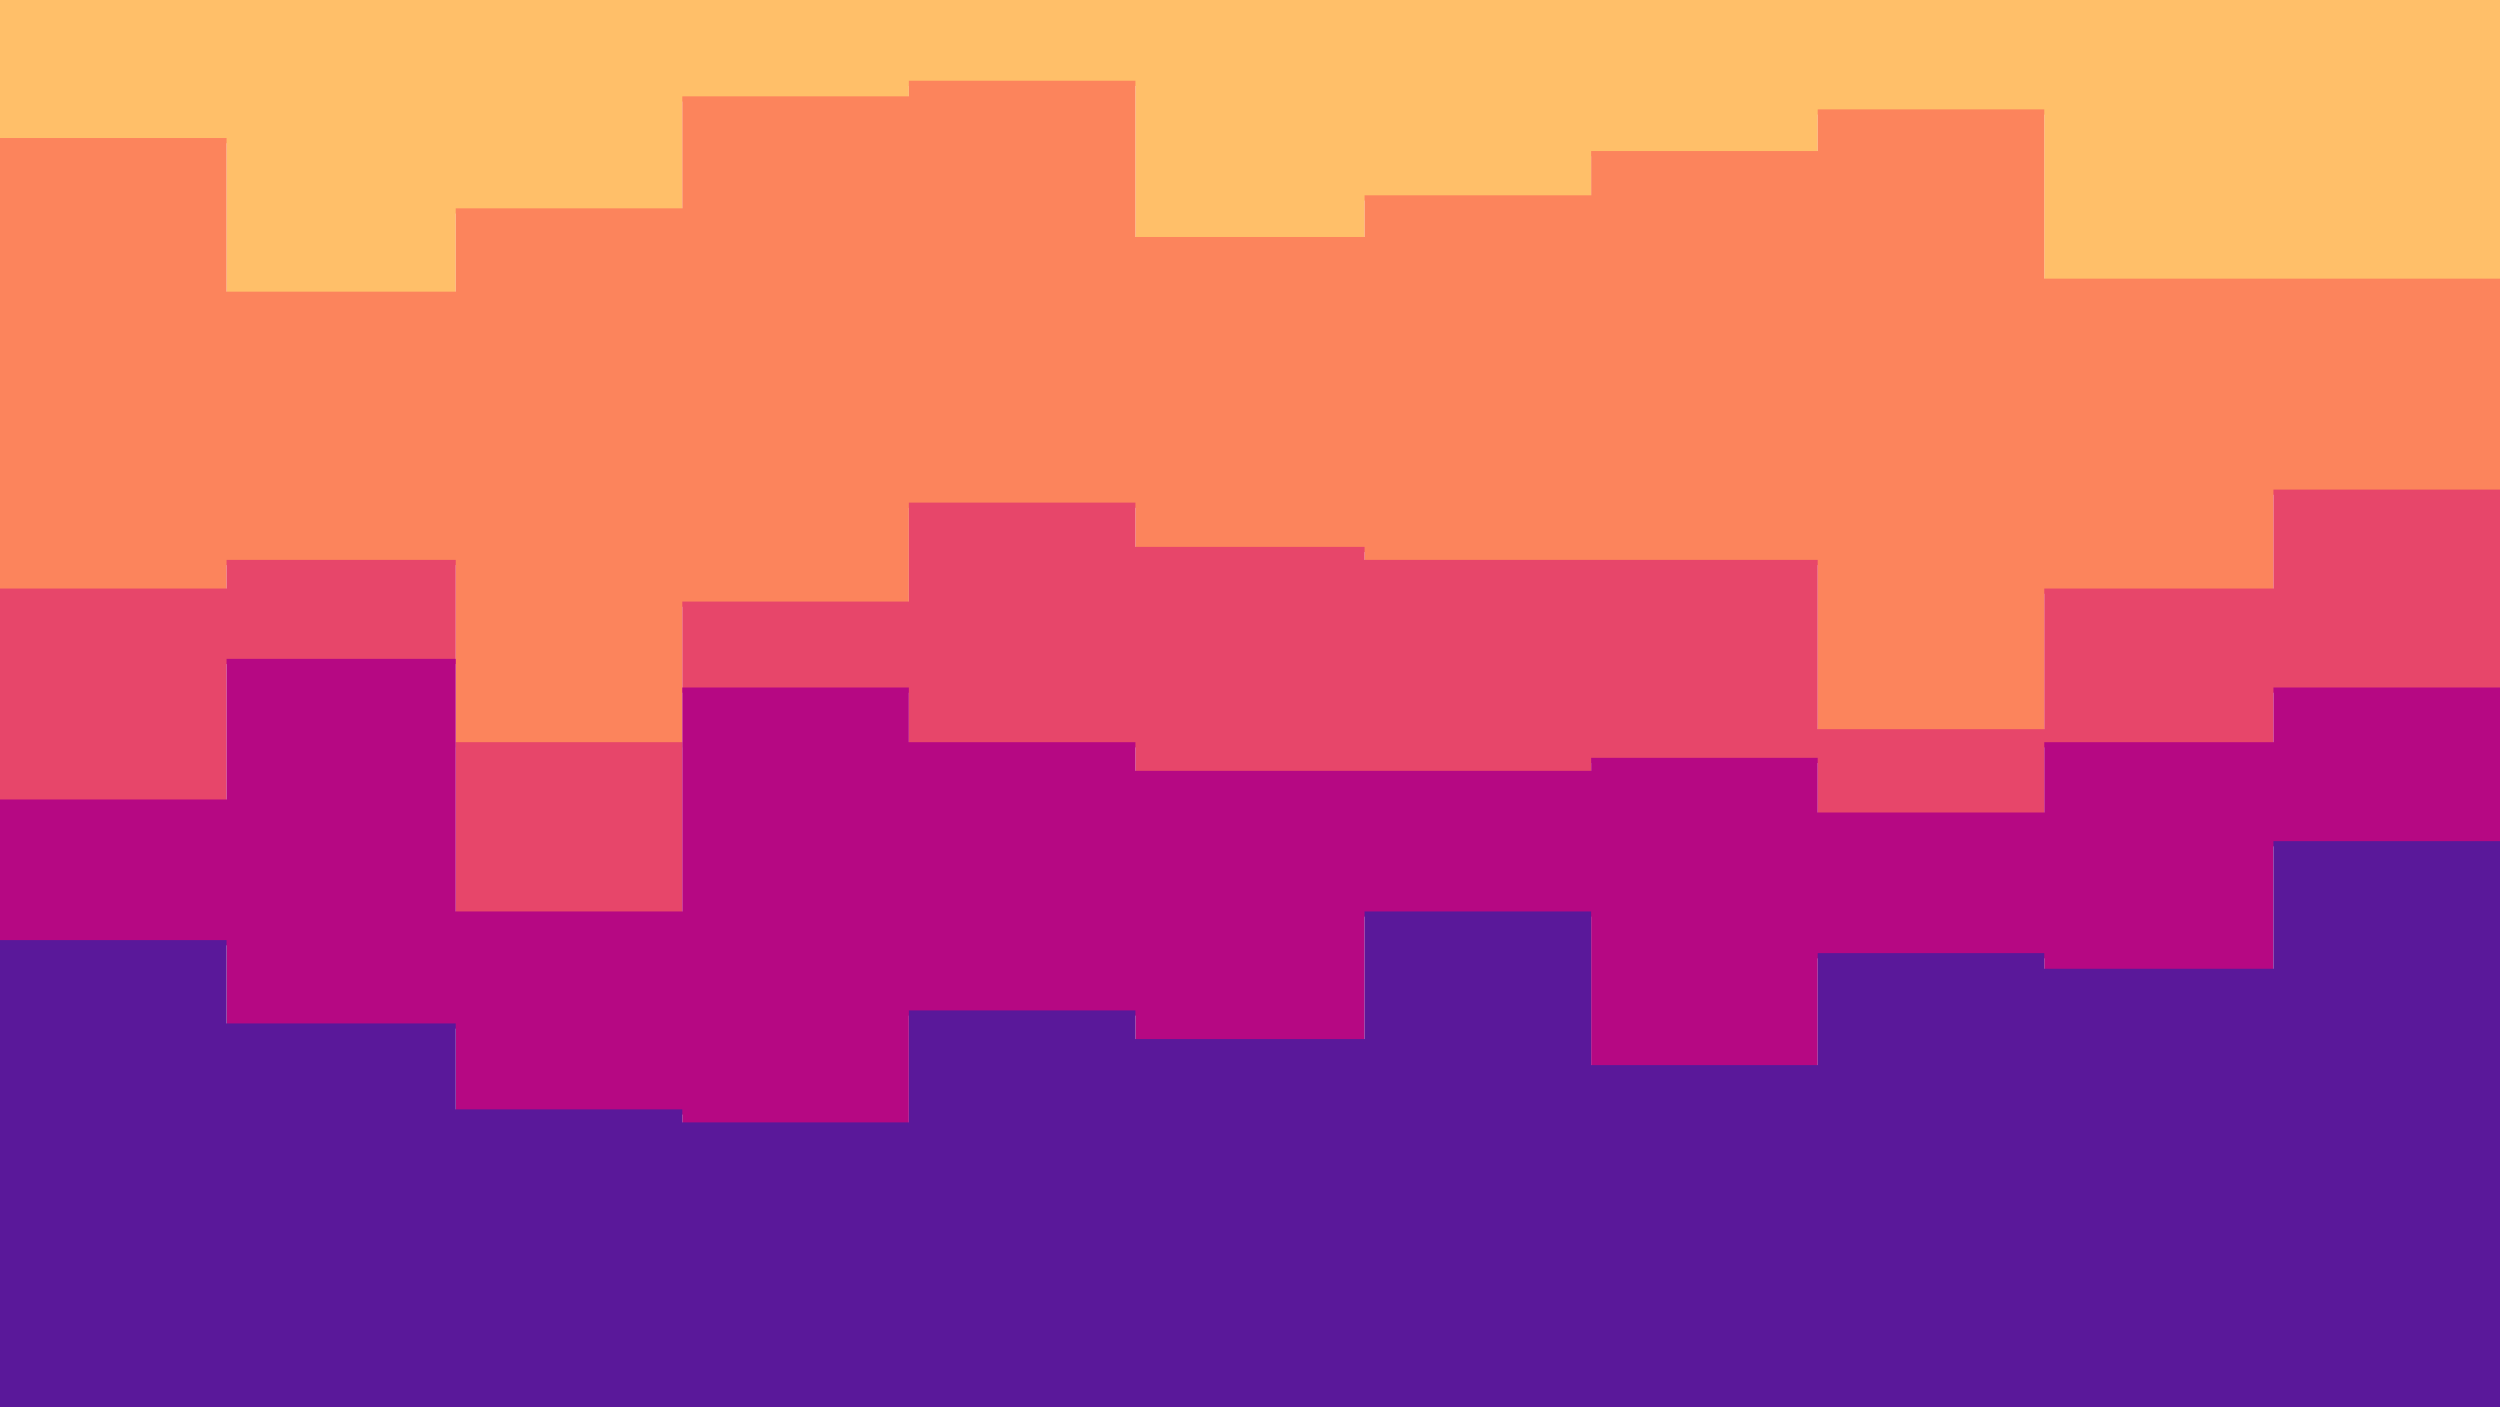
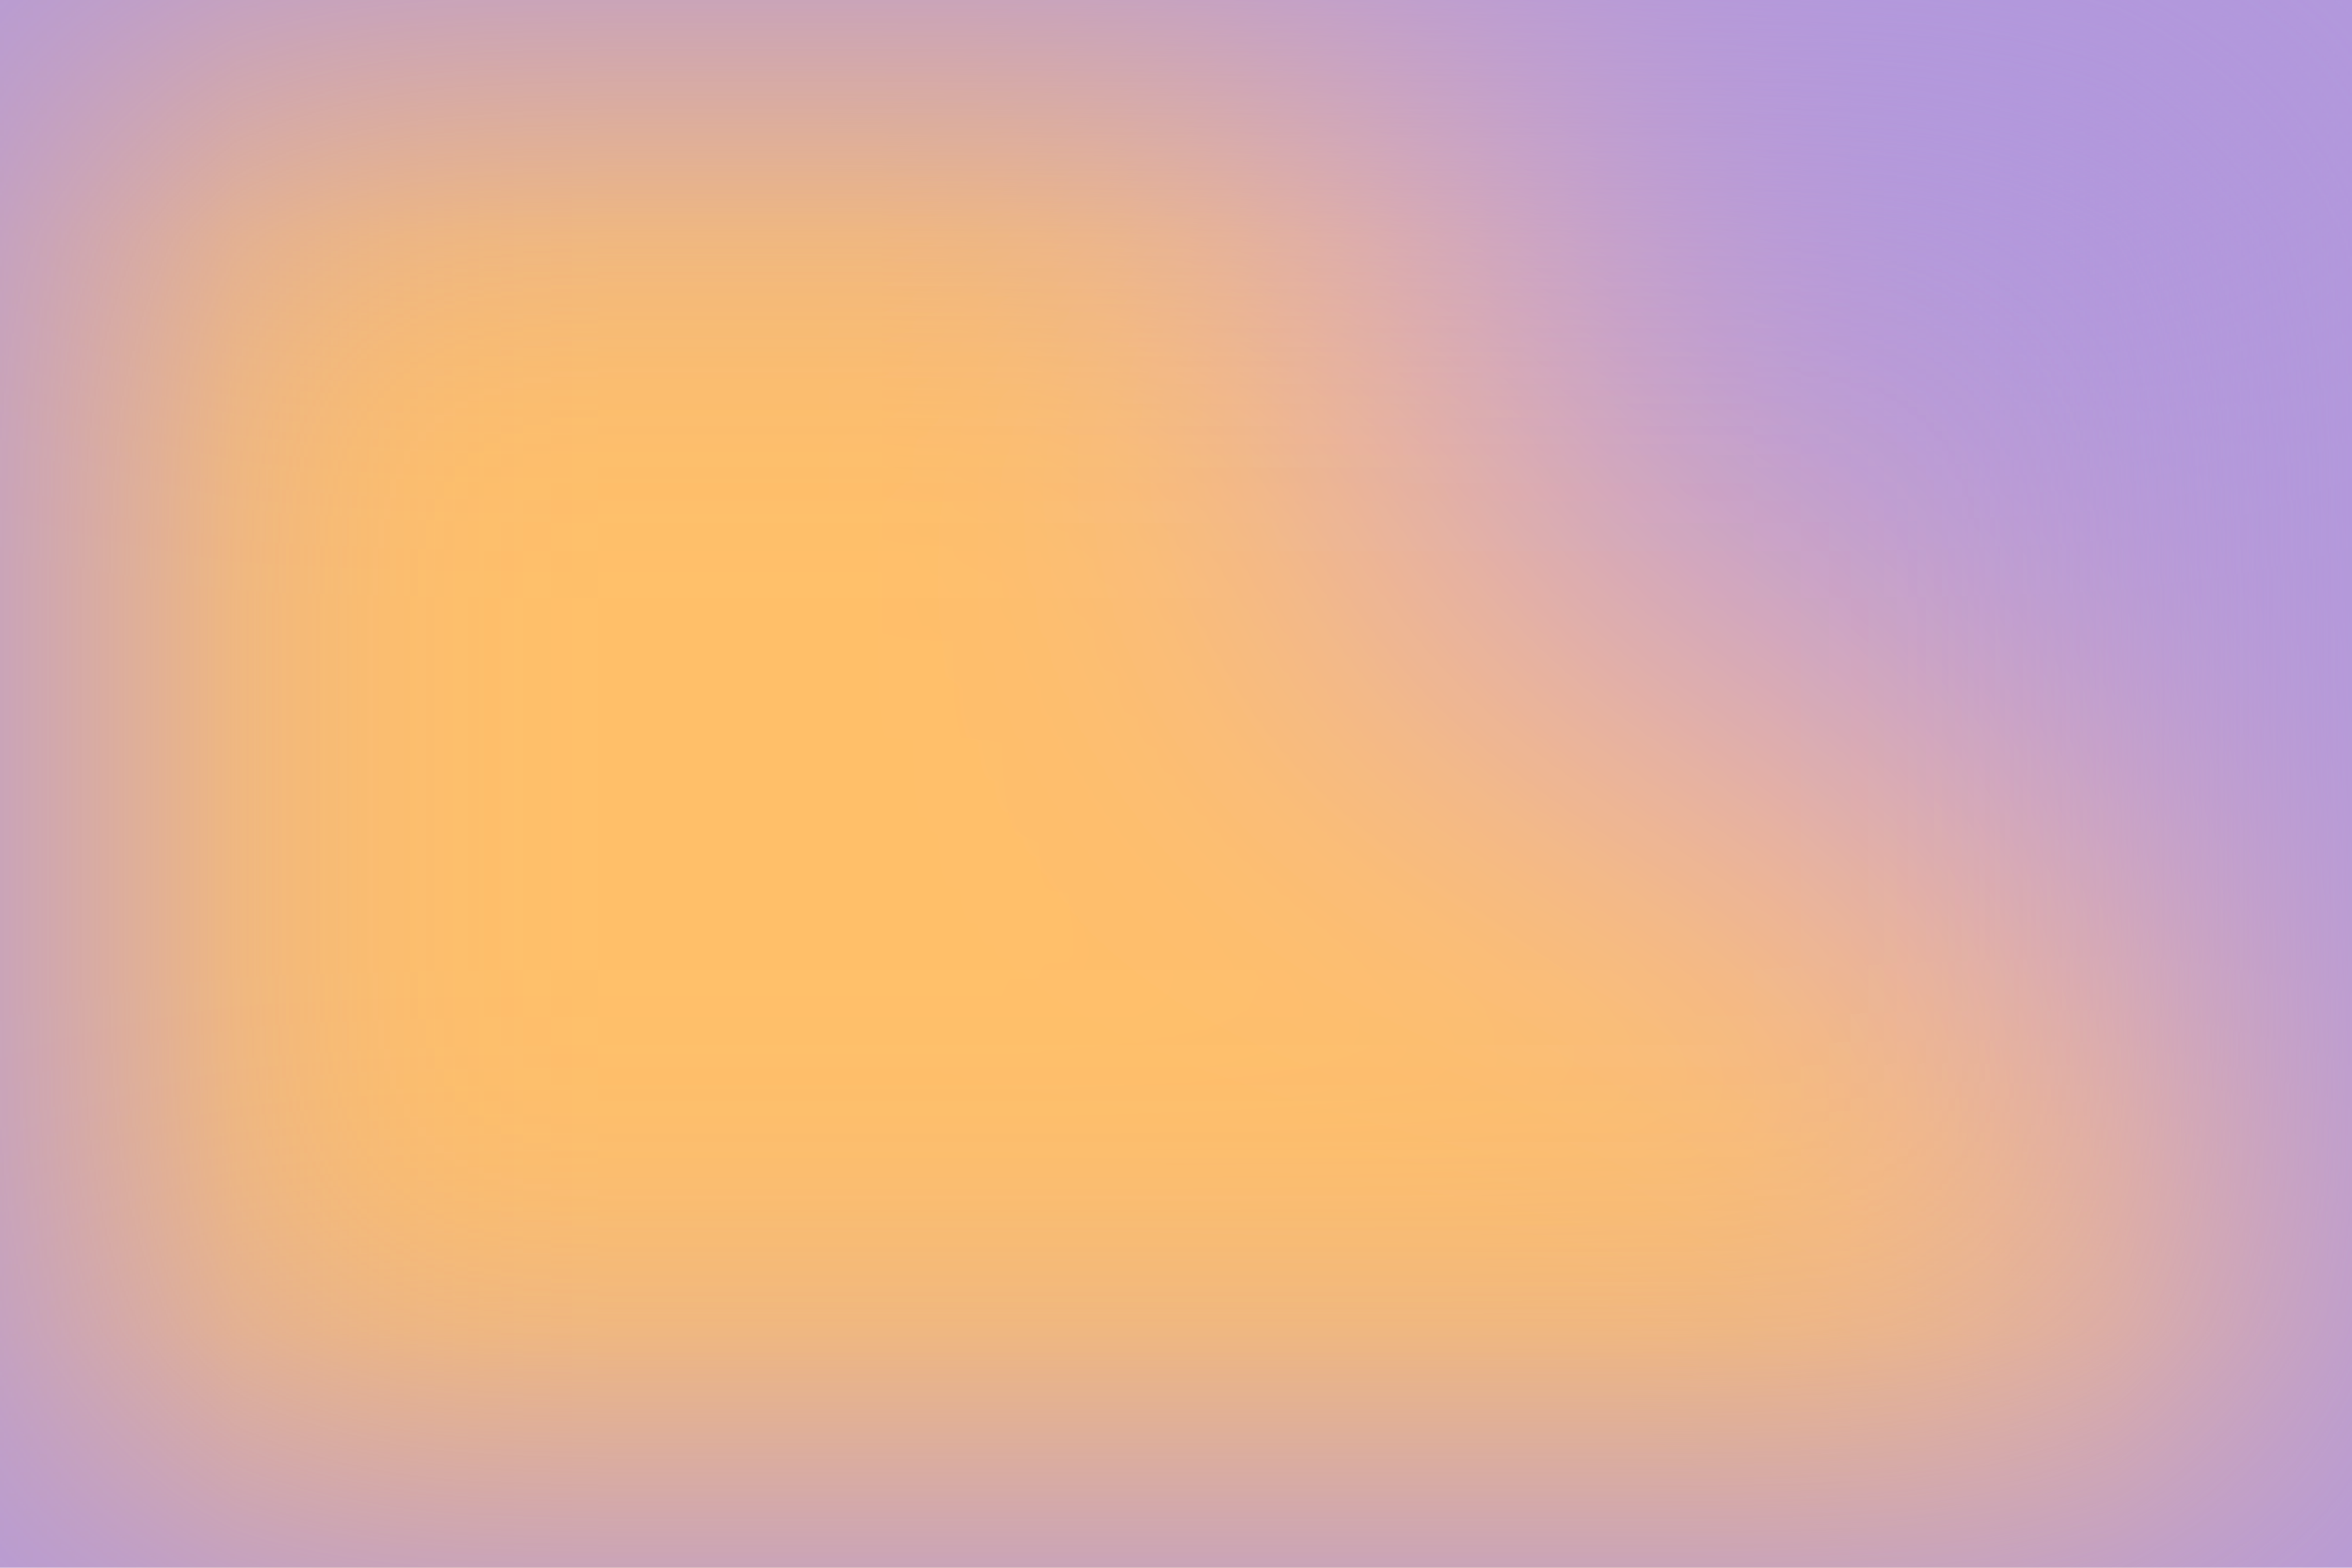
- <svg xmlns="http://www.w3.org/2000/svg" id="visual" viewBox="0 0 960 540" width="960" height="540" version="1.1">
-   <path d="M0 55L87 55L87 114L175 114L175 82L262 82L262 39L349 39L349 33L436 33L436 93L524 93L524 77L611 77L611 60L698 60L698 44L785 44L785 109L873 109L873 109L960 109L960 77L960 0L960 0L873 0L873 0L785 0L785 0L698 0L698 0L611 0L611 0L524 0L524 0L436 0L436 0L349 0L349 0L262 0L262 0L175 0L175 0L87 0L87 0L0 0Z" fill="#ffbf69" />
-   <path d="M0 228L87 228L87 217L175 217L175 287L262 287L262 233L349 233L349 195L436 195L436 212L524 212L524 217L611 217L611 217L698 217L698 282L785 282L785 228L873 228L873 190L960 190L960 174L960 75L960 107L873 107L873 107L785 107L785 42L698 42L698 58L611 58L611 75L524 75L524 91L436 91L436 31L349 31L349 37L262 37L262 80L175 80L175 112L87 112L87 53L0 53Z" fill="#fc845c" />
-   <path d="M0 309L87 309L87 255L175 255L175 352L262 352L262 266L349 266L349 287L436 287L436 298L524 298L524 298L611 298L611 293L698 293L698 314L785 314L785 287L873 287L873 266L960 266L960 217L960 172L960 188L873 188L873 226L785 226L785 280L698 280L698 215L611 215L611 215L524 215L524 210L436 210L436 193L349 193L349 231L262 231L262 285L175 285L175 215L87 215L87 226L0 226Z" fill="#e7466a" />
-   <path d="M0 363L87 363L87 395L175 395L175 428L262 428L262 433L349 433L349 390L436 390L436 401L524 401L524 352L611 352L611 411L698 411L698 368L785 368L785 374L873 374L873 325L960 325L960 347L960 215L960 264L873 264L873 285L785 285L785 312L698 312L698 291L611 291L611 296L524 296L524 296L436 296L436 285L349 285L349 264L262 264L262 350L175 350L175 253L87 253L87 307L0 307Z" fill="#b60883" />
-   <path d="M0 541L87 541L87 541L175 541L175 541L262 541L262 541L349 541L349 541L436 541L436 541L524 541L524 541L611 541L611 541L698 541L698 541L785 541L785 541L873 541L873 541L960 541L960 541L960 345L960 323L873 323L873 372L785 372L785 366L698 366L698 409L611 409L611 350L524 350L524 399L436 399L436 388L349 388L349 431L262 431L262 426L175 426L175 393L87 393L87 361L0 361Z" fill="#5a189a" />
+ <svg xmlns="http://www.w3.org/2000/svg" id="visual" viewBox="0 0 900 600" width="900" height="600" version="1.1">
+   <defs>
+     <filter id="blur1" x="-10%" y="-10%" width="120%" height="120%">
+       <feFlood flood-opacity="0" result="BackgroundImageFix" />
+       <feBlend mode="normal" in="SourceGraphic" in2="BackgroundImageFix" result="shape" />
+       <feGaussianBlur stdDeviation="161" result="effect1_foregroundBlur" />
+     </filter>
+   </defs>
+   <rect width="900" height="600" fill="#B298DC" />
+   <g filter="url(#blur1)">
+     <circle cx="85" cy="508" fill="#FFBF69" r="357" />
+     <circle cx="491" cy="322" fill="#B298DC" r="357" />
+     <circle cx="281" cy="125" fill="#FFBF69" r="357" />
+     <circle cx="35" cy="239" fill="#FFBF69" r="357" />
+     <circle cx="892" cy="191" fill="#B298DC" r="357" />
+     <circle cx="521" cy="593" fill="#FFBF69" r="357" />
+   </g>
</svg>
